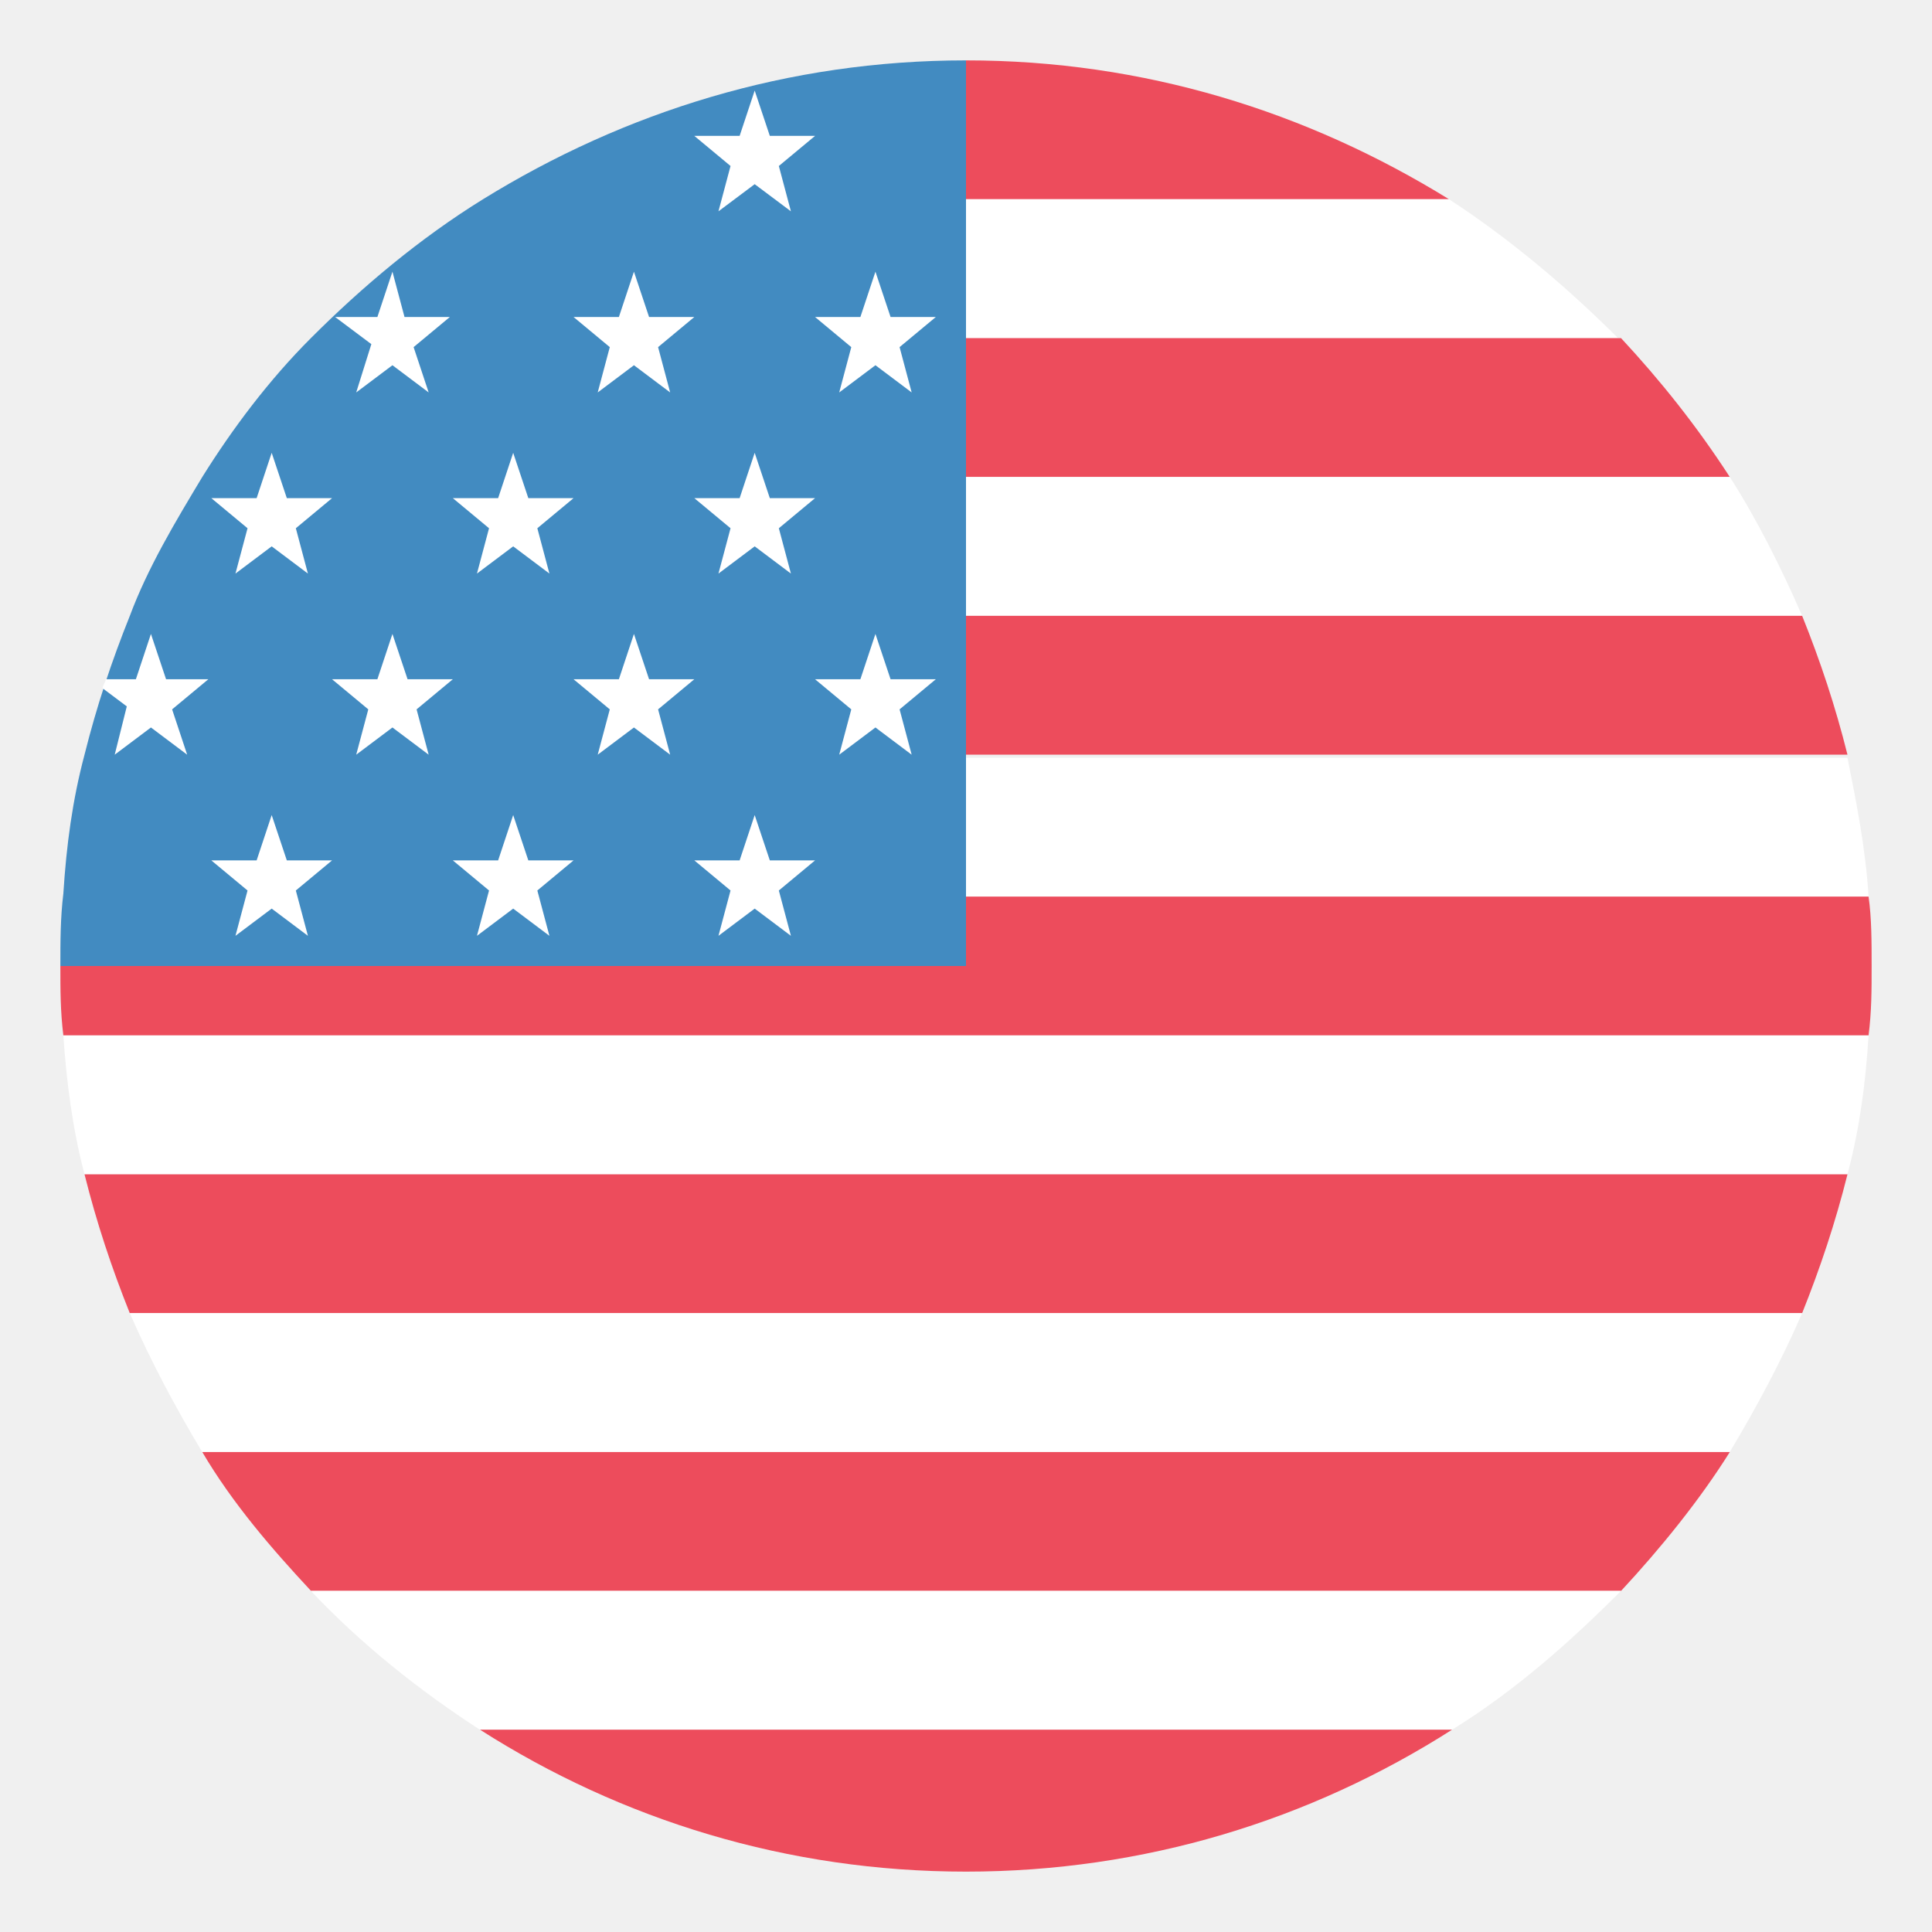
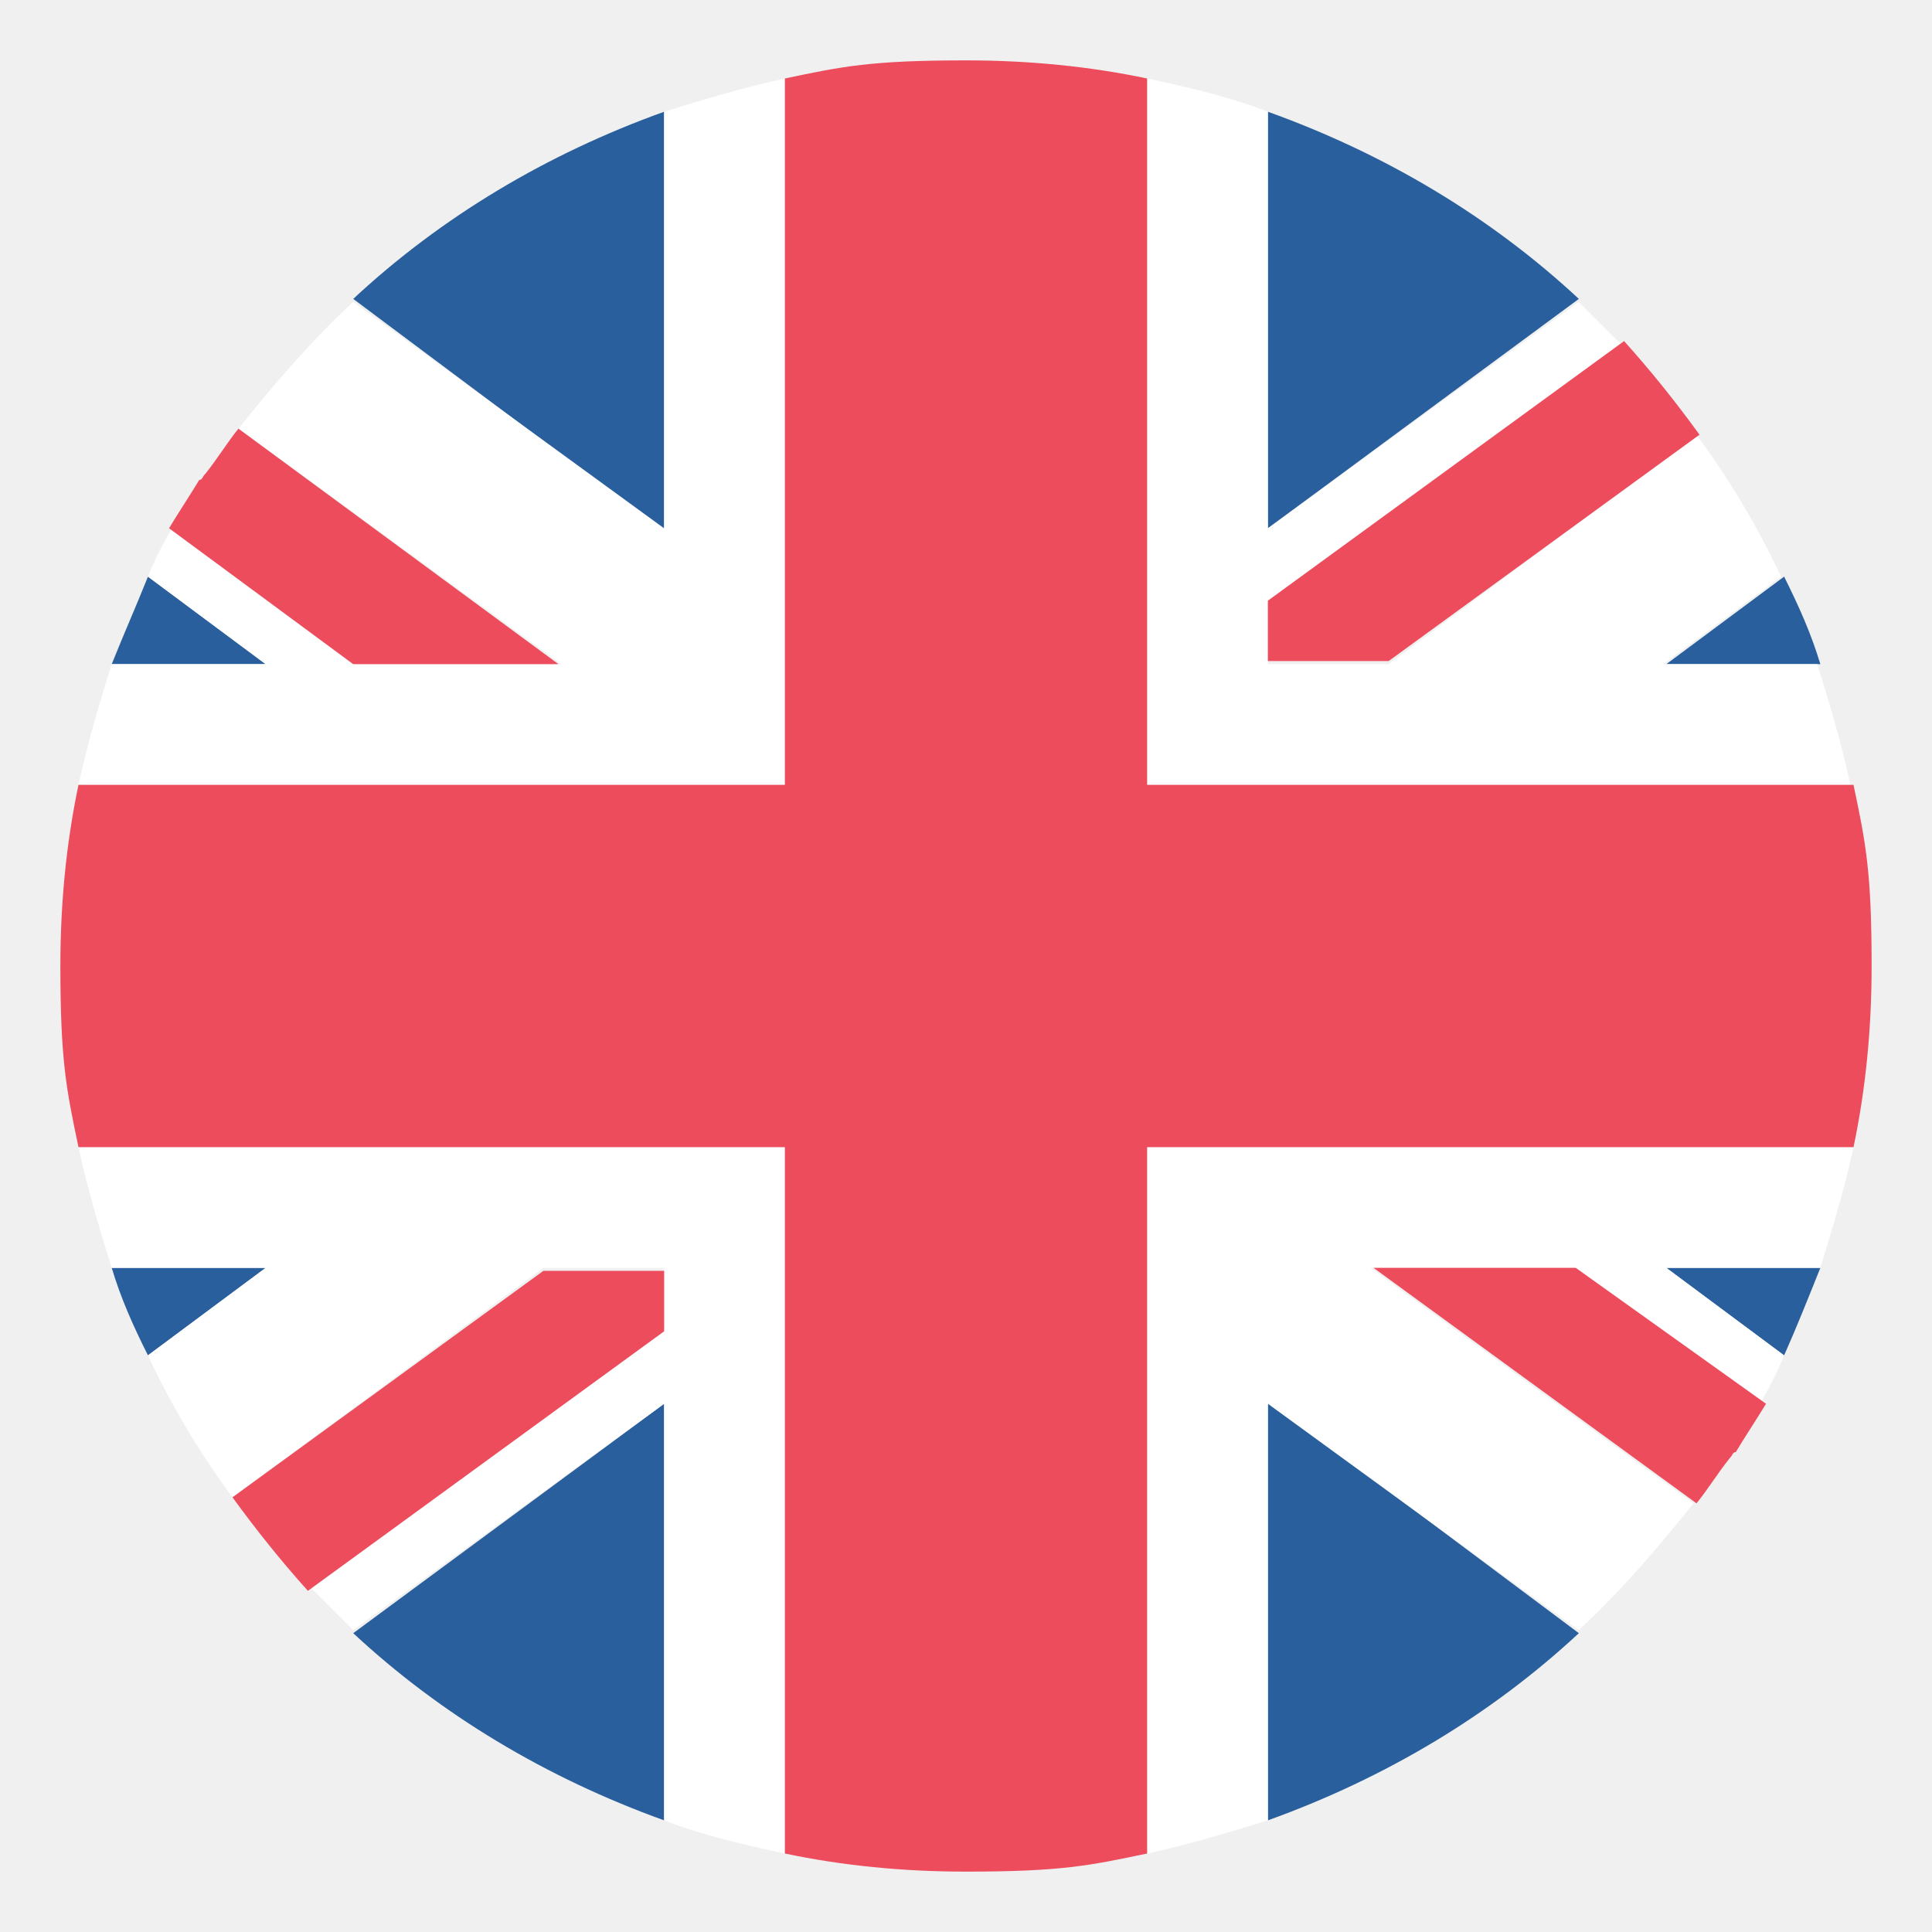
<svg xmlns="http://www.w3.org/2000/svg" width="24" height="24" viewBox="0 0 24 24" fill="none">
-   <g clip-path="url(#clip0_70_686)">
-     <path d="M18 2.475C16.238 1.387 14.213 0.75 12 0.75V2.475H18Z" fill="#ED4C5C" />
-     <path d="M12 4.2H20.1C19.462 3.563 18.75 2.963 18 2.475H12V4.2Z" fill="white" />
-     <path d="M12 5.925H21.488C21.075 5.288 20.625 4.725 20.137 4.2H12V5.925Z" fill="#ED4C5C" />
-     <path d="M12 7.65H22.387C22.125 7.05 21.825 6.45 21.488 5.925H12V7.65Z" fill="white" />
-     <path d="M12 9.375H22.95C22.8 8.775 22.613 8.212 22.387 7.65H12V9.375Z" fill="#ED4C5C" />
-     <path d="M12 11.137H23.212C23.175 10.537 23.062 9.975 22.95 9.413H12V11.137Z" fill="white" />
-     <path d="M23.212 11.138H12V12H0.75C0.75 12.3 0.75 12.563 0.787 12.863H23.212C23.25 12.563 23.25 12.3 23.25 12C23.25 11.7 23.25 11.4 23.212 11.138Z" fill="#ED4C5C" />
-     <path d="M1.05 14.587H22.95C23.1 14.025 23.175 13.462 23.212 12.862H0.787C0.825 13.425 0.9 14.025 1.05 14.587Z" fill="white" />
-     <path d="M1.612 16.312H22.387C22.612 15.75 22.8 15.188 22.95 14.588H1.05C1.2 15.188 1.387 15.75 1.612 16.312Z" fill="#ED4C5C" />
-     <path d="M2.512 18.038H21.487C21.825 17.475 22.125 16.913 22.387 16.312H1.612C1.875 16.913 2.175 17.475 2.512 18.038Z" fill="white" />
-     <path d="M3.863 19.762H20.138C20.625 19.238 21.113 18.637 21.488 18.038H2.513C2.888 18.675 3.375 19.238 3.863 19.762Z" fill="#ED4C5C" />
-     <path d="M5.962 21.488H18.037C18.825 21 19.5 20.4 20.137 19.763H3.862C4.5 20.438 5.212 21 5.962 21.488Z" fill="white" />
-     <path d="M12 23.25C14.213 23.25 16.275 22.612 18.038 21.487H5.963C7.725 22.612 9.788 23.25 12 23.25Z" fill="#ED4C5C" />
-     <path d="M6 2.475C5.213 2.962 4.5 3.562 3.862 4.2C3.337 4.725 2.888 5.325 2.513 5.925C2.175 6.487 1.837 7.05 1.613 7.65C1.387 8.213 1.2 8.775 1.05 9.375C0.9 9.938 0.825 10.5 0.787 11.1C0.75 11.4 0.75 11.7 0.75 12H12V0.75C9.787 0.75 7.763 1.387 6 2.475Z" fill="#428BC1" />
-     <path d="M9.375 1.125L9.563 1.688H10.125L9.675 2.062L9.825 2.625L9.375 2.288L8.925 2.625L9.075 2.062L8.625 1.688H9.188L9.375 1.125ZM10.875 3.375L11.063 3.938H11.625L11.175 4.312L11.325 4.875L10.875 4.537L10.425 4.875L10.575 4.312L10.125 3.938H10.688L10.875 3.375ZM7.875 3.375L8.063 3.938H8.625L8.175 4.312L8.325 4.875L7.875 4.537L7.425 4.875L7.575 4.312L7.125 3.938H7.688L7.875 3.375ZM9.375 5.625L9.563 6.188H10.125L9.675 6.562L9.825 7.125L9.375 6.787L8.925 7.125L9.075 6.562L8.625 6.188H9.188L9.375 5.625ZM6.375 5.625L6.563 6.188H7.125L6.675 6.562L6.825 7.125L6.375 6.787L5.925 7.125L6.075 6.562L5.625 6.188H6.188L6.375 5.625ZM3.375 5.625L3.563 6.188H4.125L3.675 6.562L3.825 7.125L3.375 6.787L2.925 7.125L3.075 6.562L2.625 6.188H3.188L3.375 5.625ZM10.875 7.875L11.063 8.438H11.625L11.175 8.812L11.325 9.375L10.875 9.037L10.425 9.375L10.575 8.812L10.125 8.438H10.688L10.875 7.875ZM7.875 7.875L8.063 8.438H8.625L8.175 8.812L8.325 9.375L7.875 9.037L7.425 9.375L7.575 8.812L7.125 8.438H7.688L7.875 7.875ZM4.875 7.875L5.063 8.438H5.625L5.175 8.812L5.325 9.375L4.875 9.037L4.425 9.375L4.575 8.812L4.125 8.438H4.688L4.875 7.875ZM9.375 10.125L9.563 10.688H10.125L9.675 11.062L9.825 11.625L9.375 11.287L8.925 11.625L9.075 11.062L8.625 10.688H9.188L9.375 10.125ZM6.375 10.125L6.563 10.688H7.125L6.675 11.062L6.825 11.625L6.375 11.287L5.925 11.625L6.075 11.062L5.625 10.688H6.188L6.375 10.125ZM3.375 10.125L3.563 10.688H4.125L3.675 11.062L3.825 11.625L3.375 11.287L2.925 11.625L3.075 11.062L2.625 10.688H3.188L3.375 10.125ZM4.425 4.875L4.875 4.537L5.325 4.875L5.138 4.312L5.588 3.938H5.025L4.875 3.375L4.688 3.938H4.163L4.613 4.275L4.425 4.875ZM1.425 9.375L1.875 9.037L2.325 9.375L2.138 8.812L2.588 8.438H2.063L1.875 7.875L1.688 8.438H1.313C1.313 8.475 1.275 8.512 1.275 8.55L1.575 8.775L1.425 9.375Z" fill="white" />
-   </g>
-   <defs>
-     <clipPath id="clip0_70_686">
-       <rect width="24" height="24" fill="white" />
-     </clipPath>
-   </defs>
+   <path d="M8.25 22.613V17.438L4.388 20.288C5.475 21.3 6.788 22.087 8.25 22.613ZM15.75 22.613C17.213 22.087 18.525 21.3 19.613 20.288L15.75 17.4V22.613ZM1.388 15.75C1.5 16.125 1.65 16.462 1.838 16.837L3.3 15.75H1.388ZM20.7 15.75L22.163 16.837C22.313 16.5 22.463 16.125 22.613 15.75H20.7Z" fill="#2A5F9E" />
+   <path d="M8.812 14.25H0.975C1.087 14.775 1.237 15.262 1.387 15.75H3.3L1.837 16.837C2.137 17.475 2.475 18.038 2.887 18.6L6.75 15.75H8.25V16.5L3.862 19.725L4.387 20.25L8.25 17.438V22.613C8.737 22.8 9.225 22.913 9.75 23.025V14.25H8.812ZM23.025 14.25H14.25V23.025C14.775 22.913 15.262 22.762 15.75 22.613V17.438L19.612 20.25C20.137 19.762 20.587 19.238 21.037 18.675L17.025 15.75H19.575L21.862 17.438C21.975 17.25 22.087 17.025 22.162 16.837L20.7 15.75H22.612C22.762 15.262 22.912 14.775 23.025 14.25Z" fill="white" />
+   <path d="M2.888 18.6C3.188 19.012 3.488 19.387 3.825 19.762L8.25 16.538V15.787H6.75L2.888 18.6ZM17.063 15.75L21.075 18.675C21.225 18.488 21.338 18.3 21.488 18.113C21.525 18.075 21.525 18.038 21.563 18.038C21.675 17.85 21.825 17.625 21.938 17.438L19.575 15.75H17.063Z" fill="#ED4C5C" />
+   <path d="M15.75 1.388V6.563L19.613 3.713C18.525 2.7 17.213 1.913 15.75 1.388ZM8.25 1.388C6.788 1.913 5.475 2.7 4.388 3.713L8.25 6.6V1.388ZM22.613 8.25C22.5 7.875 22.35 7.538 22.163 7.163L20.7 8.25H22.613ZM3.3 8.25L1.838 7.163C1.688 7.538 1.538 7.875 1.388 8.25H3.3Z" fill="#2A5F9E" />
+   <path d="M15.187 9.75H22.987C22.875 9.225 22.725 8.738 22.575 8.25H20.662L22.125 7.163C21.825 6.525 21.487 5.963 21.075 5.4L17.25 8.25H15.75V7.5L20.137 4.275L19.612 3.75L15.75 6.563V1.388C15.262 1.2 14.775 1.088 14.25 0.975V9.75H15.187ZM0.975 9.75H9.75V0.975C9.225 1.088 8.737 1.238 8.25 1.388V6.563L4.387 3.75C3.862 4.238 3.412 4.763 2.962 5.325L6.975 8.25H4.425L2.137 6.563C2.025 6.75 1.912 6.975 1.837 7.163L3.3 8.25H1.387C1.237 8.738 1.087 9.225 0.975 9.75Z" fill="white" />
+   <path d="M21.112 5.4C20.812 4.987 20.512 4.612 20.175 4.237L15.75 7.462V8.212H17.25L21.112 5.4ZM6.937 8.25L2.962 5.325C2.812 5.512 2.7 5.7 2.55 5.887C2.512 5.925 2.512 5.962 2.475 5.962C2.362 6.15 2.212 6.375 2.1 6.562L4.387 8.25H6.937Z" fill="#ED4C5C" />
+   <path d="M23.025 9.75H14.25V0.975C13.537 0.825 12.787 0.75 12 0.75C10.819 0.75 10.463 0.825 9.75 0.975V9.75H0.975C0.825 10.463 0.75 11.213 0.75 12C0.75 13.181 0.825 13.537 0.975 14.25H9.75V23.025C10.463 23.175 11.213 23.25 12 23.25C13.181 23.25 13.537 23.175 14.25 23.025V14.25H23.025C23.175 13.537 23.25 12.787 23.25 12C23.25 10.819 23.175 10.463 23.025 9.75Z" fill="#ED4C5C" />
</svg>
